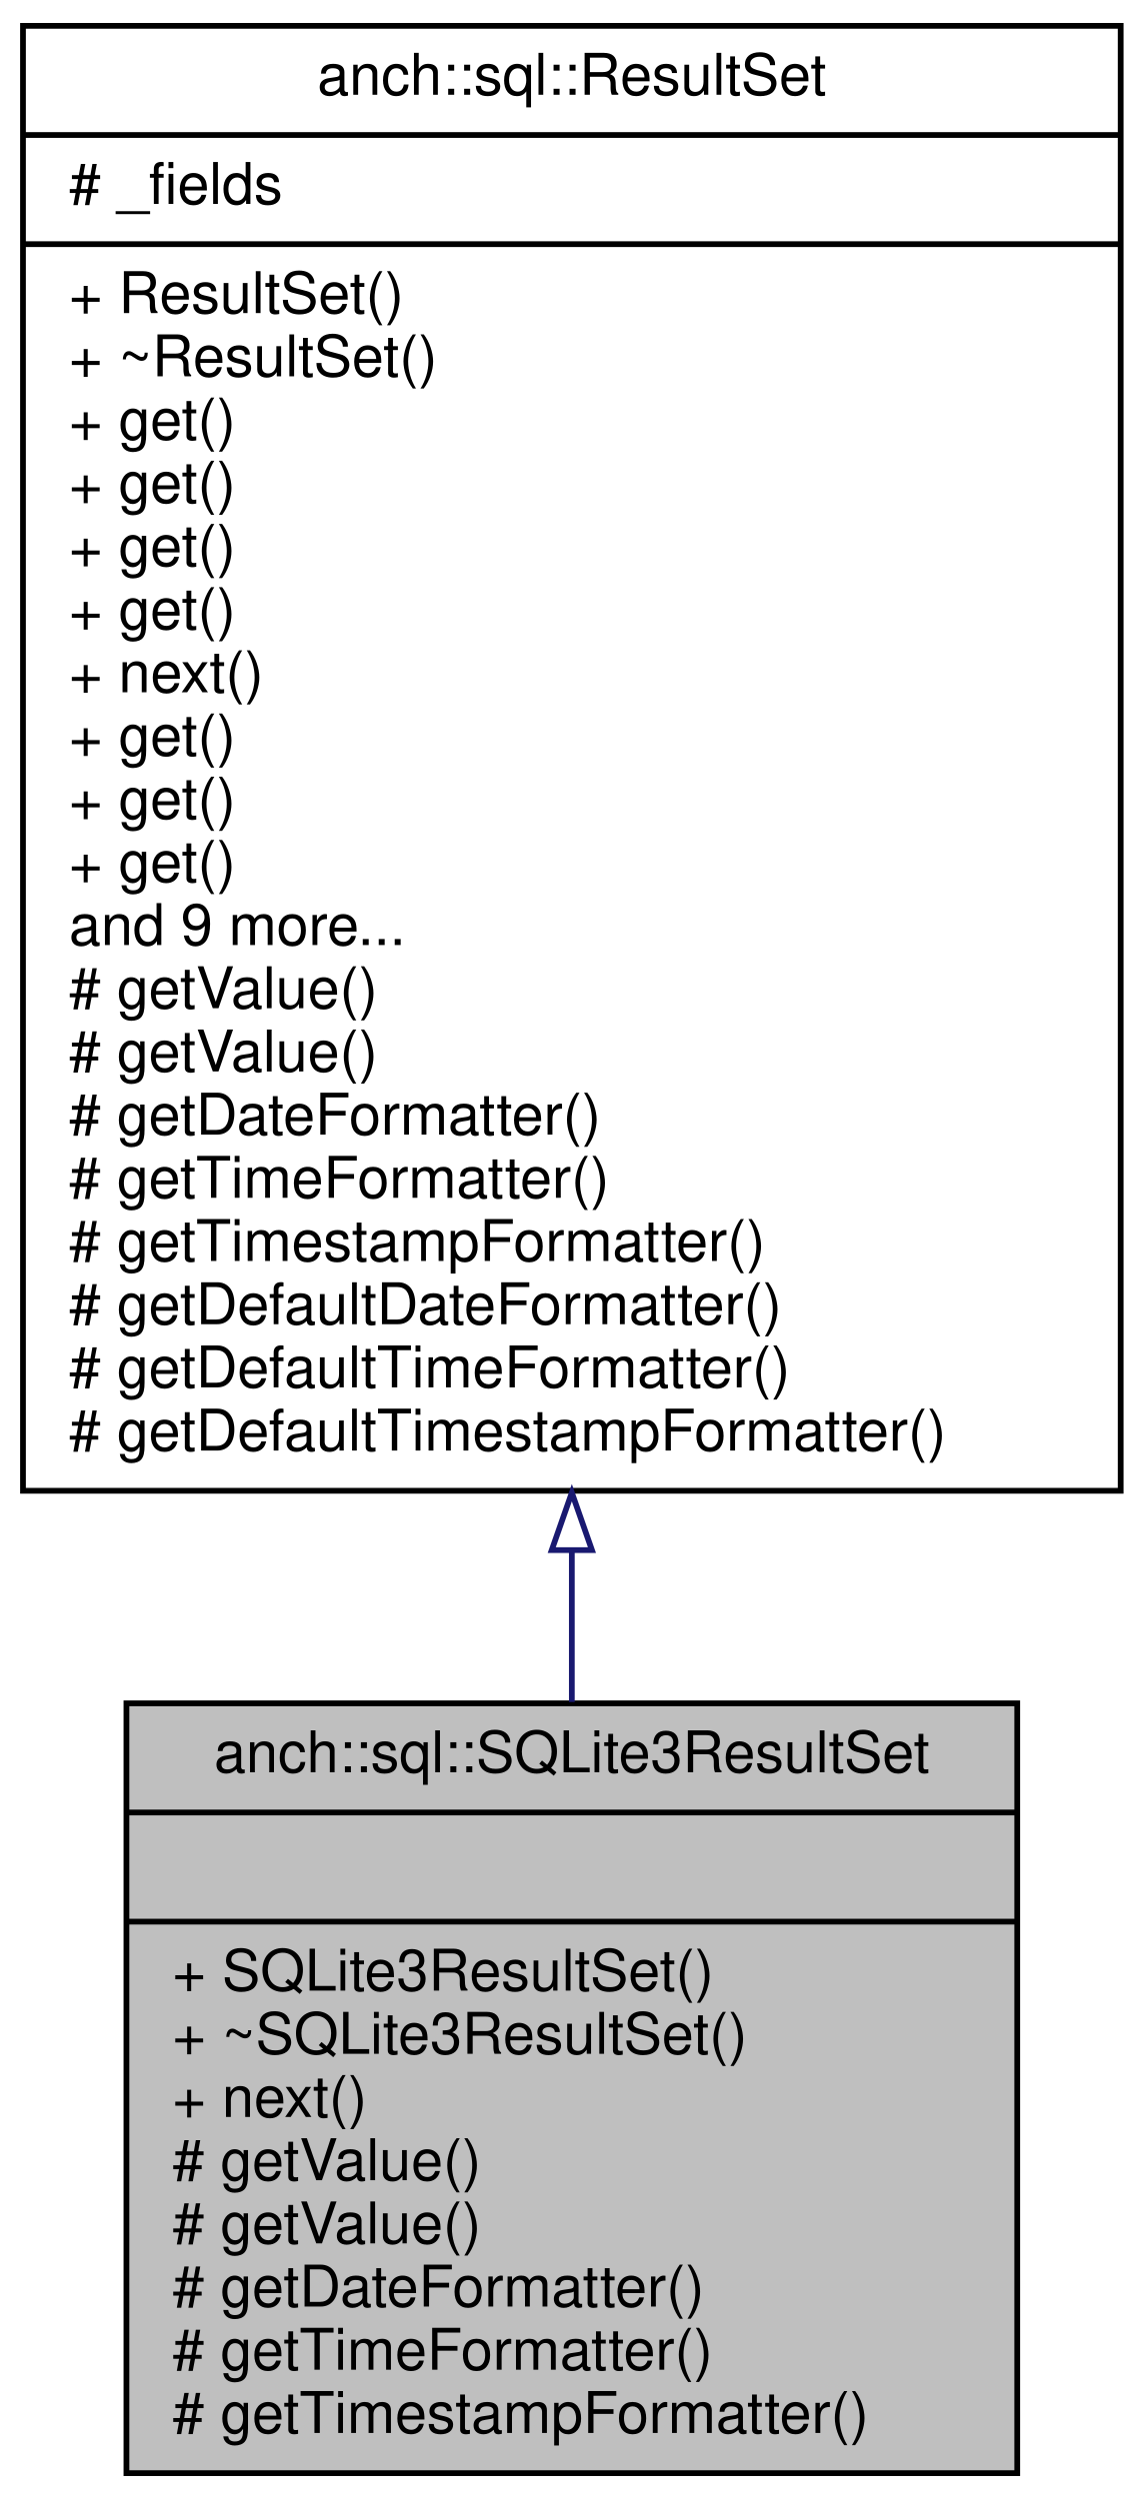
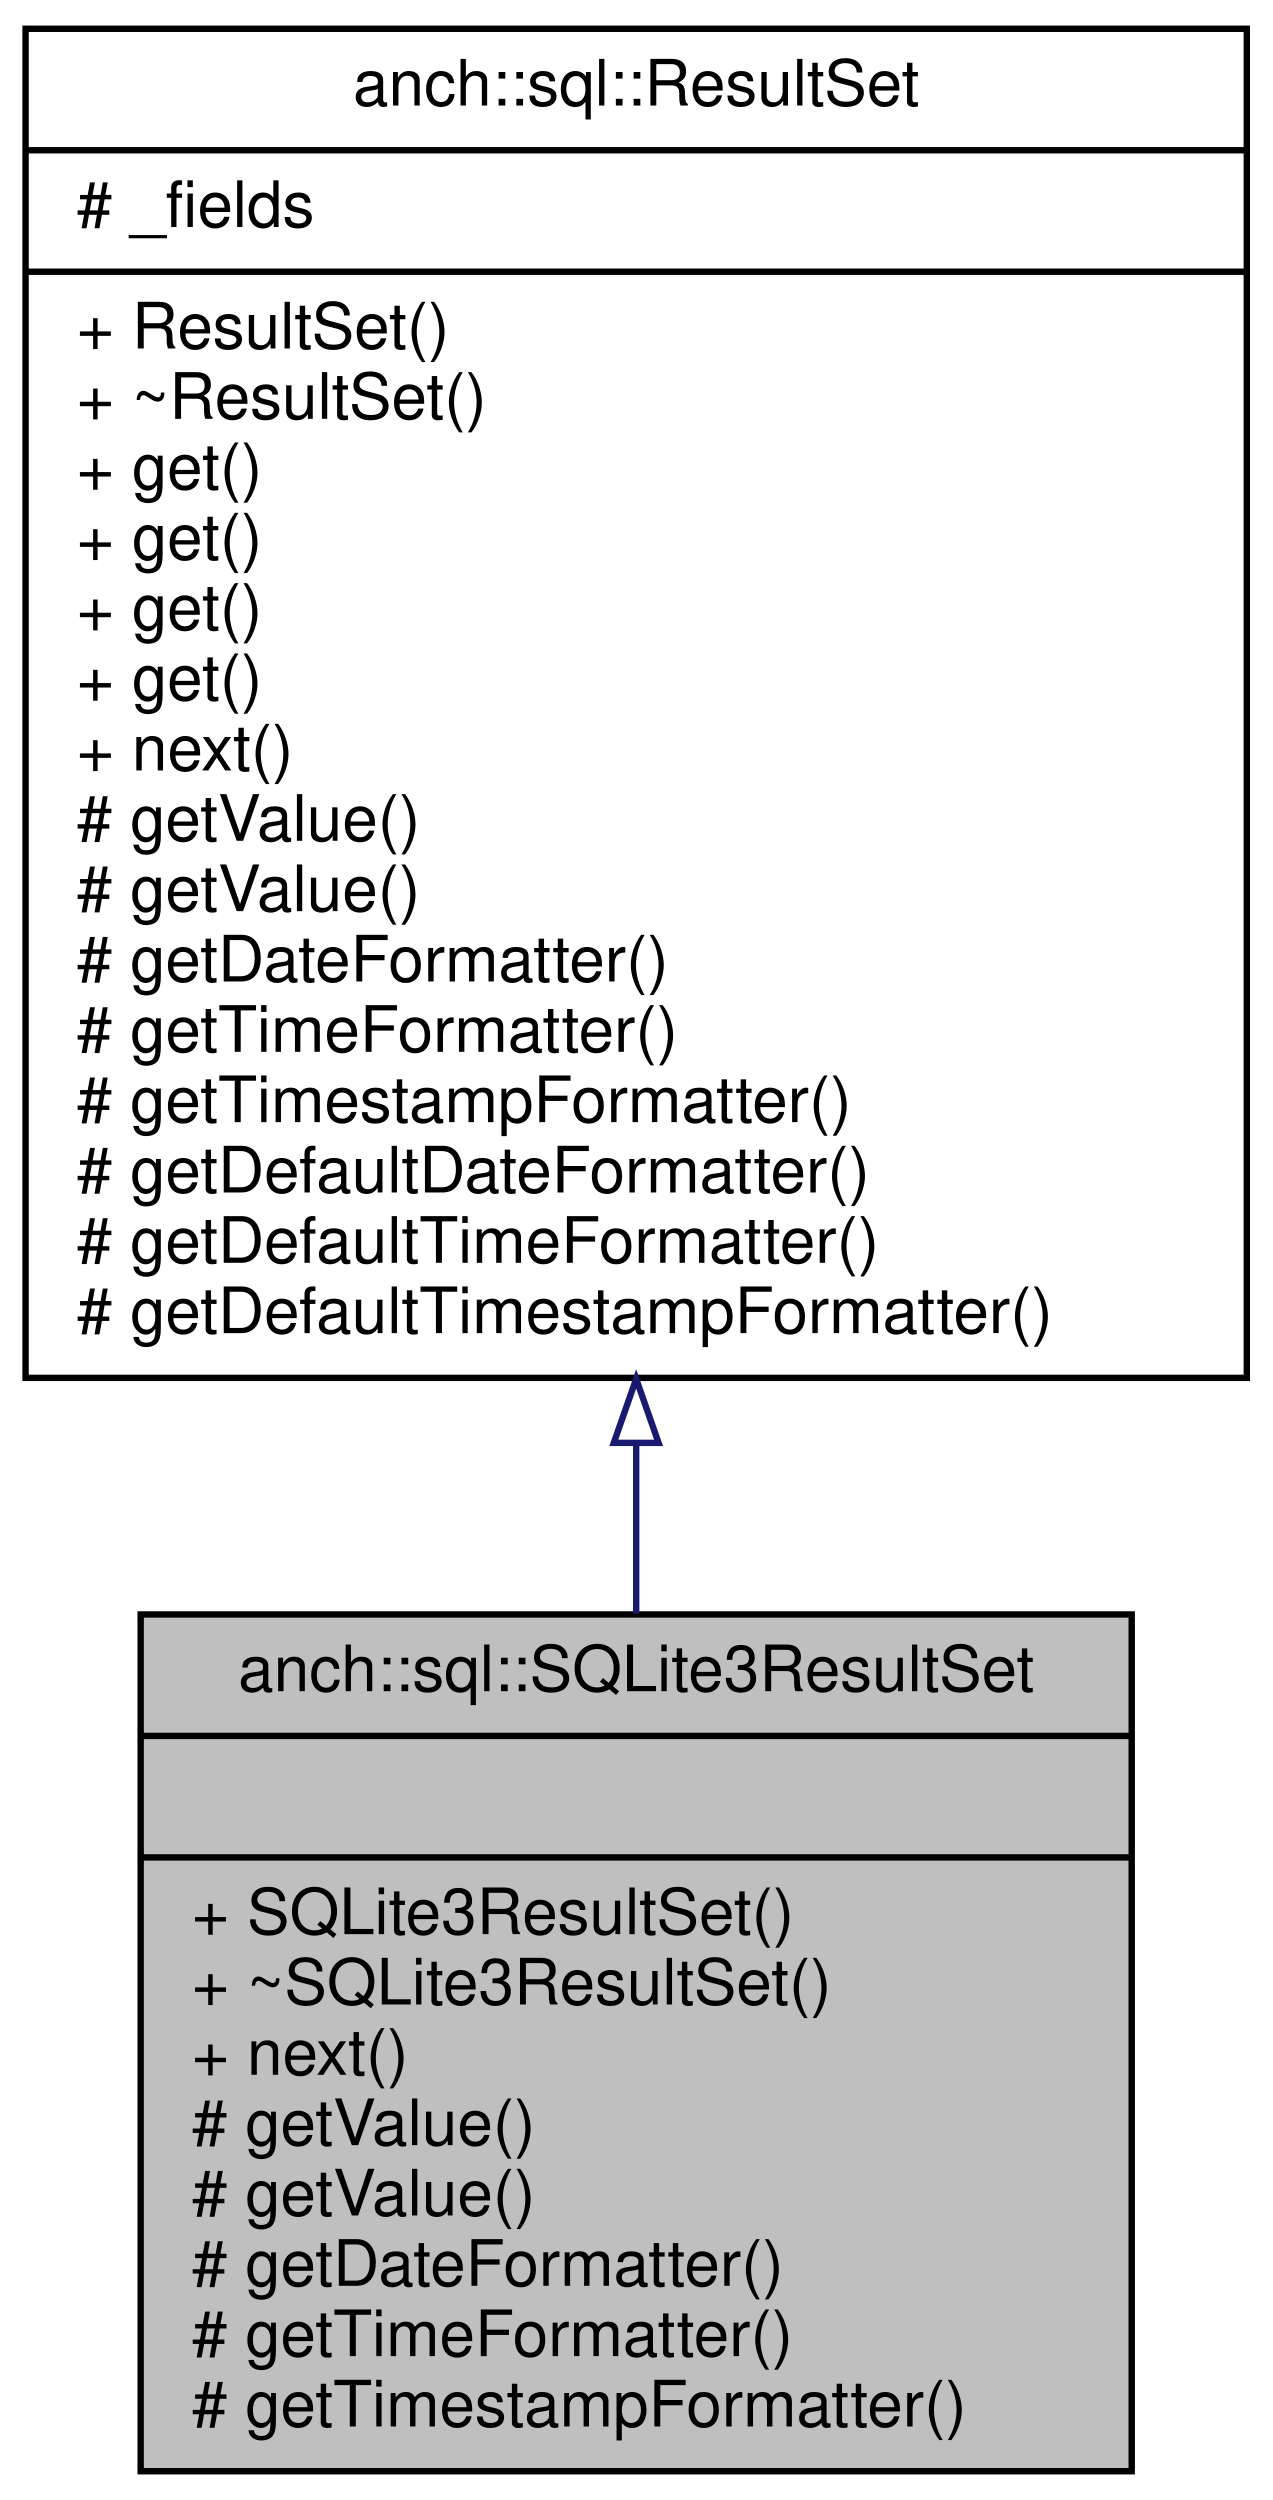
- <svg xmlns="http://www.w3.org/2000/svg" xmlns:xlink="http://www.w3.org/1999/xlink" width="199pt" height="435pt" viewBox="0.00 0.00 199.00 435.00">
-   <g id="graph0" class="graph" transform="scale(1 1) rotate(0) translate(4 431)">
+ <svg xmlns="http://www.w3.org/2000/svg" xmlns:xlink="http://www.w3.org/1999/xlink" width="199pt" height="391pt" viewBox="0.00 0.00 199.00 391.00">
+   <g id="graph0" class="graph" transform="scale(1 1) rotate(0) translate(4 387)">
    <g id="node1" class="node">
      <g id="a_node1">
        <a xlink:title="SQLite3 result set implementation.">
          <polygon fill="#bfbfbf" stroke="black" points="18,-0.5 18,-134.5 173,-134.5 173,-0.5 18,-0.5" />
          <text text-anchor="middle" x="95.5" y="-122.5" font-family="Helvetica,sans-Serif" font-size="10.00">anch::sql::SQLite3ResultSet</text>
          <polyline fill="none" stroke="black" points="18,-115.5 173,-115.5 " />
          <text text-anchor="middle" x="95.5" y="-103.5" font-family="Helvetica,sans-Serif" font-size="10.00"> </text>
          <polyline fill="none" stroke="black" points="18,-96.5 173,-96.5 " />
          <text text-anchor="start" x="26" y="-84.5" font-family="Helvetica,sans-Serif" font-size="10.00">+ SQLite3ResultSet()</text>
          <text text-anchor="start" x="26" y="-73.5" font-family="Helvetica,sans-Serif" font-size="10.00">+ ~SQLite3ResultSet()</text>
          <text text-anchor="start" x="26" y="-62.5" font-family="Helvetica,sans-Serif" font-size="10.00">+ next()</text>
          <text text-anchor="start" x="26" y="-51.5" font-family="Helvetica,sans-Serif" font-size="10.00"># getValue()</text>
          <text text-anchor="start" x="26" y="-40.5" font-family="Helvetica,sans-Serif" font-size="10.00"># getValue()</text>
          <text text-anchor="start" x="26" y="-29.5" font-family="Helvetica,sans-Serif" font-size="10.00"># getDateFormatter()</text>
          <text text-anchor="start" x="26" y="-18.5" font-family="Helvetica,sans-Serif" font-size="10.00"># getTimeFormatter()</text>
          <text text-anchor="start" x="26" y="-7.5" font-family="Helvetica,sans-Serif" font-size="10.00"># getTimestampFormatter()</text>
        </a>
      </g>
    </g>
    <g id="node2" class="node">
      <g id="a_node2">
        <a xlink:href="classanch_1_1sql_1_1_result_set.html" target="_top" xlink:title="SQL result representation.">
-           <polygon fill="none" stroke="black" points="0,-171.5 0,-426.5 191,-426.5 191,-171.5 0,-171.5" />
-           <text text-anchor="middle" x="95.5" y="-414.5" font-family="Helvetica,sans-Serif" font-size="10.00">anch::sql::ResultSet</text>
-           <polyline fill="none" stroke="black" points="0,-407.5 191,-407.5 " />
-           <text text-anchor="start" x="8" y="-395.5" font-family="Helvetica,sans-Serif" font-size="10.00"># _fields</text>
-           <polyline fill="none" stroke="black" points="0,-388.5 191,-388.5 " />
-           <text text-anchor="start" x="8" y="-376.5" font-family="Helvetica,sans-Serif" font-size="10.00">+ ResultSet()</text>
-           <text text-anchor="start" x="8" y="-365.5" font-family="Helvetica,sans-Serif" font-size="10.00">+ ~ResultSet()</text>
-           <text text-anchor="start" x="8" y="-354.5" font-family="Helvetica,sans-Serif" font-size="10.00">+ get()</text>
-           <text text-anchor="start" x="8" y="-343.5" font-family="Helvetica,sans-Serif" font-size="10.00">+ get()</text>
-           <text text-anchor="start" x="8" y="-332.5" font-family="Helvetica,sans-Serif" font-size="10.00">+ get()</text>
-           <text text-anchor="start" x="8" y="-321.5" font-family="Helvetica,sans-Serif" font-size="10.00">+ get()</text>
-           <text text-anchor="start" x="8" y="-310.5" font-family="Helvetica,sans-Serif" font-size="10.00">+ next()</text>
+           <polygon fill="none" stroke="black" points="0,-171.5 0,-382.5 191,-382.5 191,-171.5 0,-171.5" />
+           <text text-anchor="middle" x="95.5" y="-370.5" font-family="Helvetica,sans-Serif" font-size="10.00">anch::sql::ResultSet</text>
+           <polyline fill="none" stroke="black" points="0,-363.5 191,-363.5 " />
+           <text text-anchor="start" x="8" y="-351.5" font-family="Helvetica,sans-Serif" font-size="10.00"># _fields</text>
+           <polyline fill="none" stroke="black" points="0,-344.5 191,-344.5 " />
+           <text text-anchor="start" x="8" y="-332.5" font-family="Helvetica,sans-Serif" font-size="10.00">+ ResultSet()</text>
+           <text text-anchor="start" x="8" y="-321.5" font-family="Helvetica,sans-Serif" font-size="10.00">+ ~ResultSet()</text>
+           <text text-anchor="start" x="8" y="-310.5" font-family="Helvetica,sans-Serif" font-size="10.00">+ get()</text>
          <text text-anchor="start" x="8" y="-299.5" font-family="Helvetica,sans-Serif" font-size="10.00">+ get()</text>
          <text text-anchor="start" x="8" y="-288.5" font-family="Helvetica,sans-Serif" font-size="10.00">+ get()</text>
          <text text-anchor="start" x="8" y="-277.5" font-family="Helvetica,sans-Serif" font-size="10.00">+ get()</text>
-           <text text-anchor="start" x="8" y="-266.5" font-family="Helvetica,sans-Serif" font-size="10.00">and 9 more...</text>
+           <text text-anchor="start" x="8" y="-266.5" font-family="Helvetica,sans-Serif" font-size="10.00">+ next()</text>
          <text text-anchor="start" x="8" y="-255.5" font-family="Helvetica,sans-Serif" font-size="10.00"># getValue()</text>
          <text text-anchor="start" x="8" y="-244.5" font-family="Helvetica,sans-Serif" font-size="10.00"># getValue()</text>
          <text text-anchor="start" x="8" y="-233.5" font-family="Helvetica,sans-Serif" font-size="10.00"># getDateFormatter()</text>
          <text text-anchor="start" x="8" y="-222.5" font-family="Helvetica,sans-Serif" font-size="10.00"># getTimeFormatter()</text>
          <text text-anchor="start" x="8" y="-211.5" font-family="Helvetica,sans-Serif" font-size="10.00"># getTimestampFormatter()</text>
          <text text-anchor="start" x="8" y="-200.5" font-family="Helvetica,sans-Serif" font-size="10.00"># getDefaultDateFormatter()</text>
          <text text-anchor="start" x="8" y="-189.5" font-family="Helvetica,sans-Serif" font-size="10.00"># getDefaultTimeFormatter()</text>
          <text text-anchor="start" x="8" y="-178.5" font-family="Helvetica,sans-Serif" font-size="10.00"># getDefaultTimestampFormatter()</text>
        </a>
      </g>
    </g>
    <g id="edge1" class="edge">
-       <path fill="none" stroke="midnightblue" d="M95.5,-160.93C95.5,-151.93 95.5,-143.12 95.5,-134.73" />
-       <polygon fill="none" stroke="midnightblue" points="92,-161.17 95.5,-171.17 99,-161.17 92,-161.17" />
+       <path fill="none" stroke="midnightblue" d="M95.5,-161.11C95.5,-152.08 95.5,-143.17 95.5,-134.65" />
+       <polygon fill="none" stroke="midnightblue" points="92,-161.34 95.5,-171.34 99,-161.34 92,-161.34" />
    </g>
  </g>
</svg>
